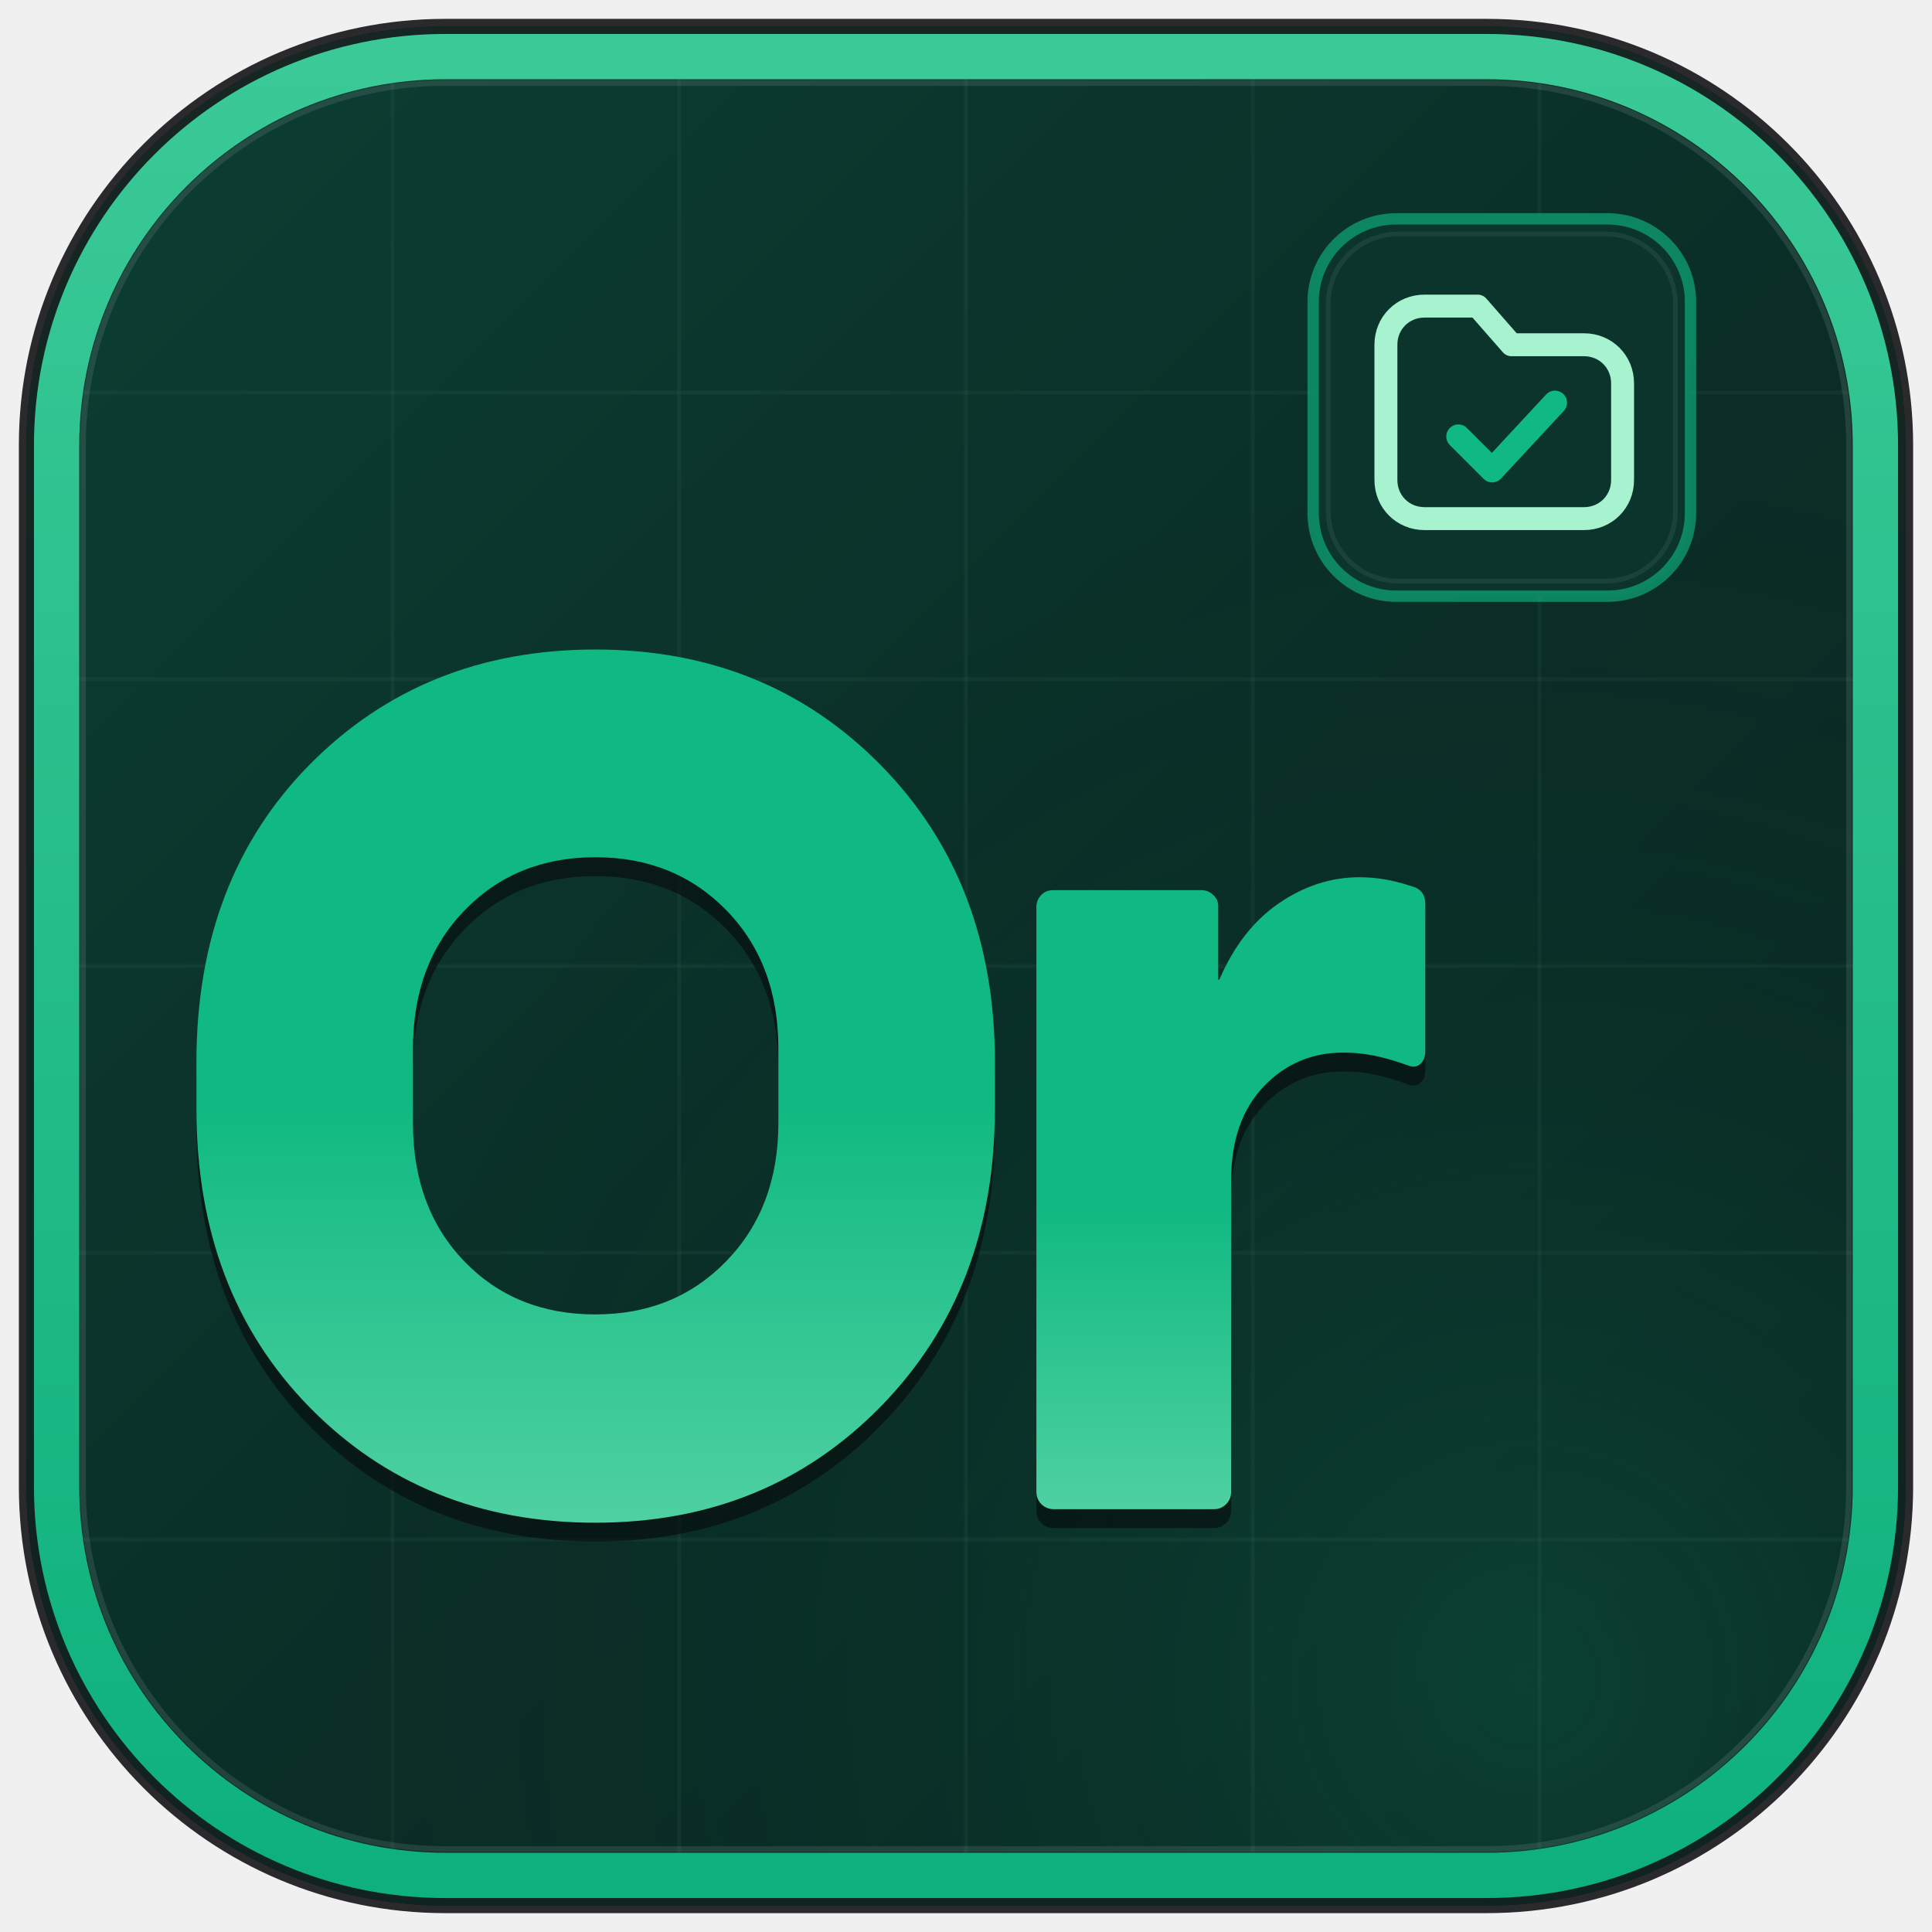
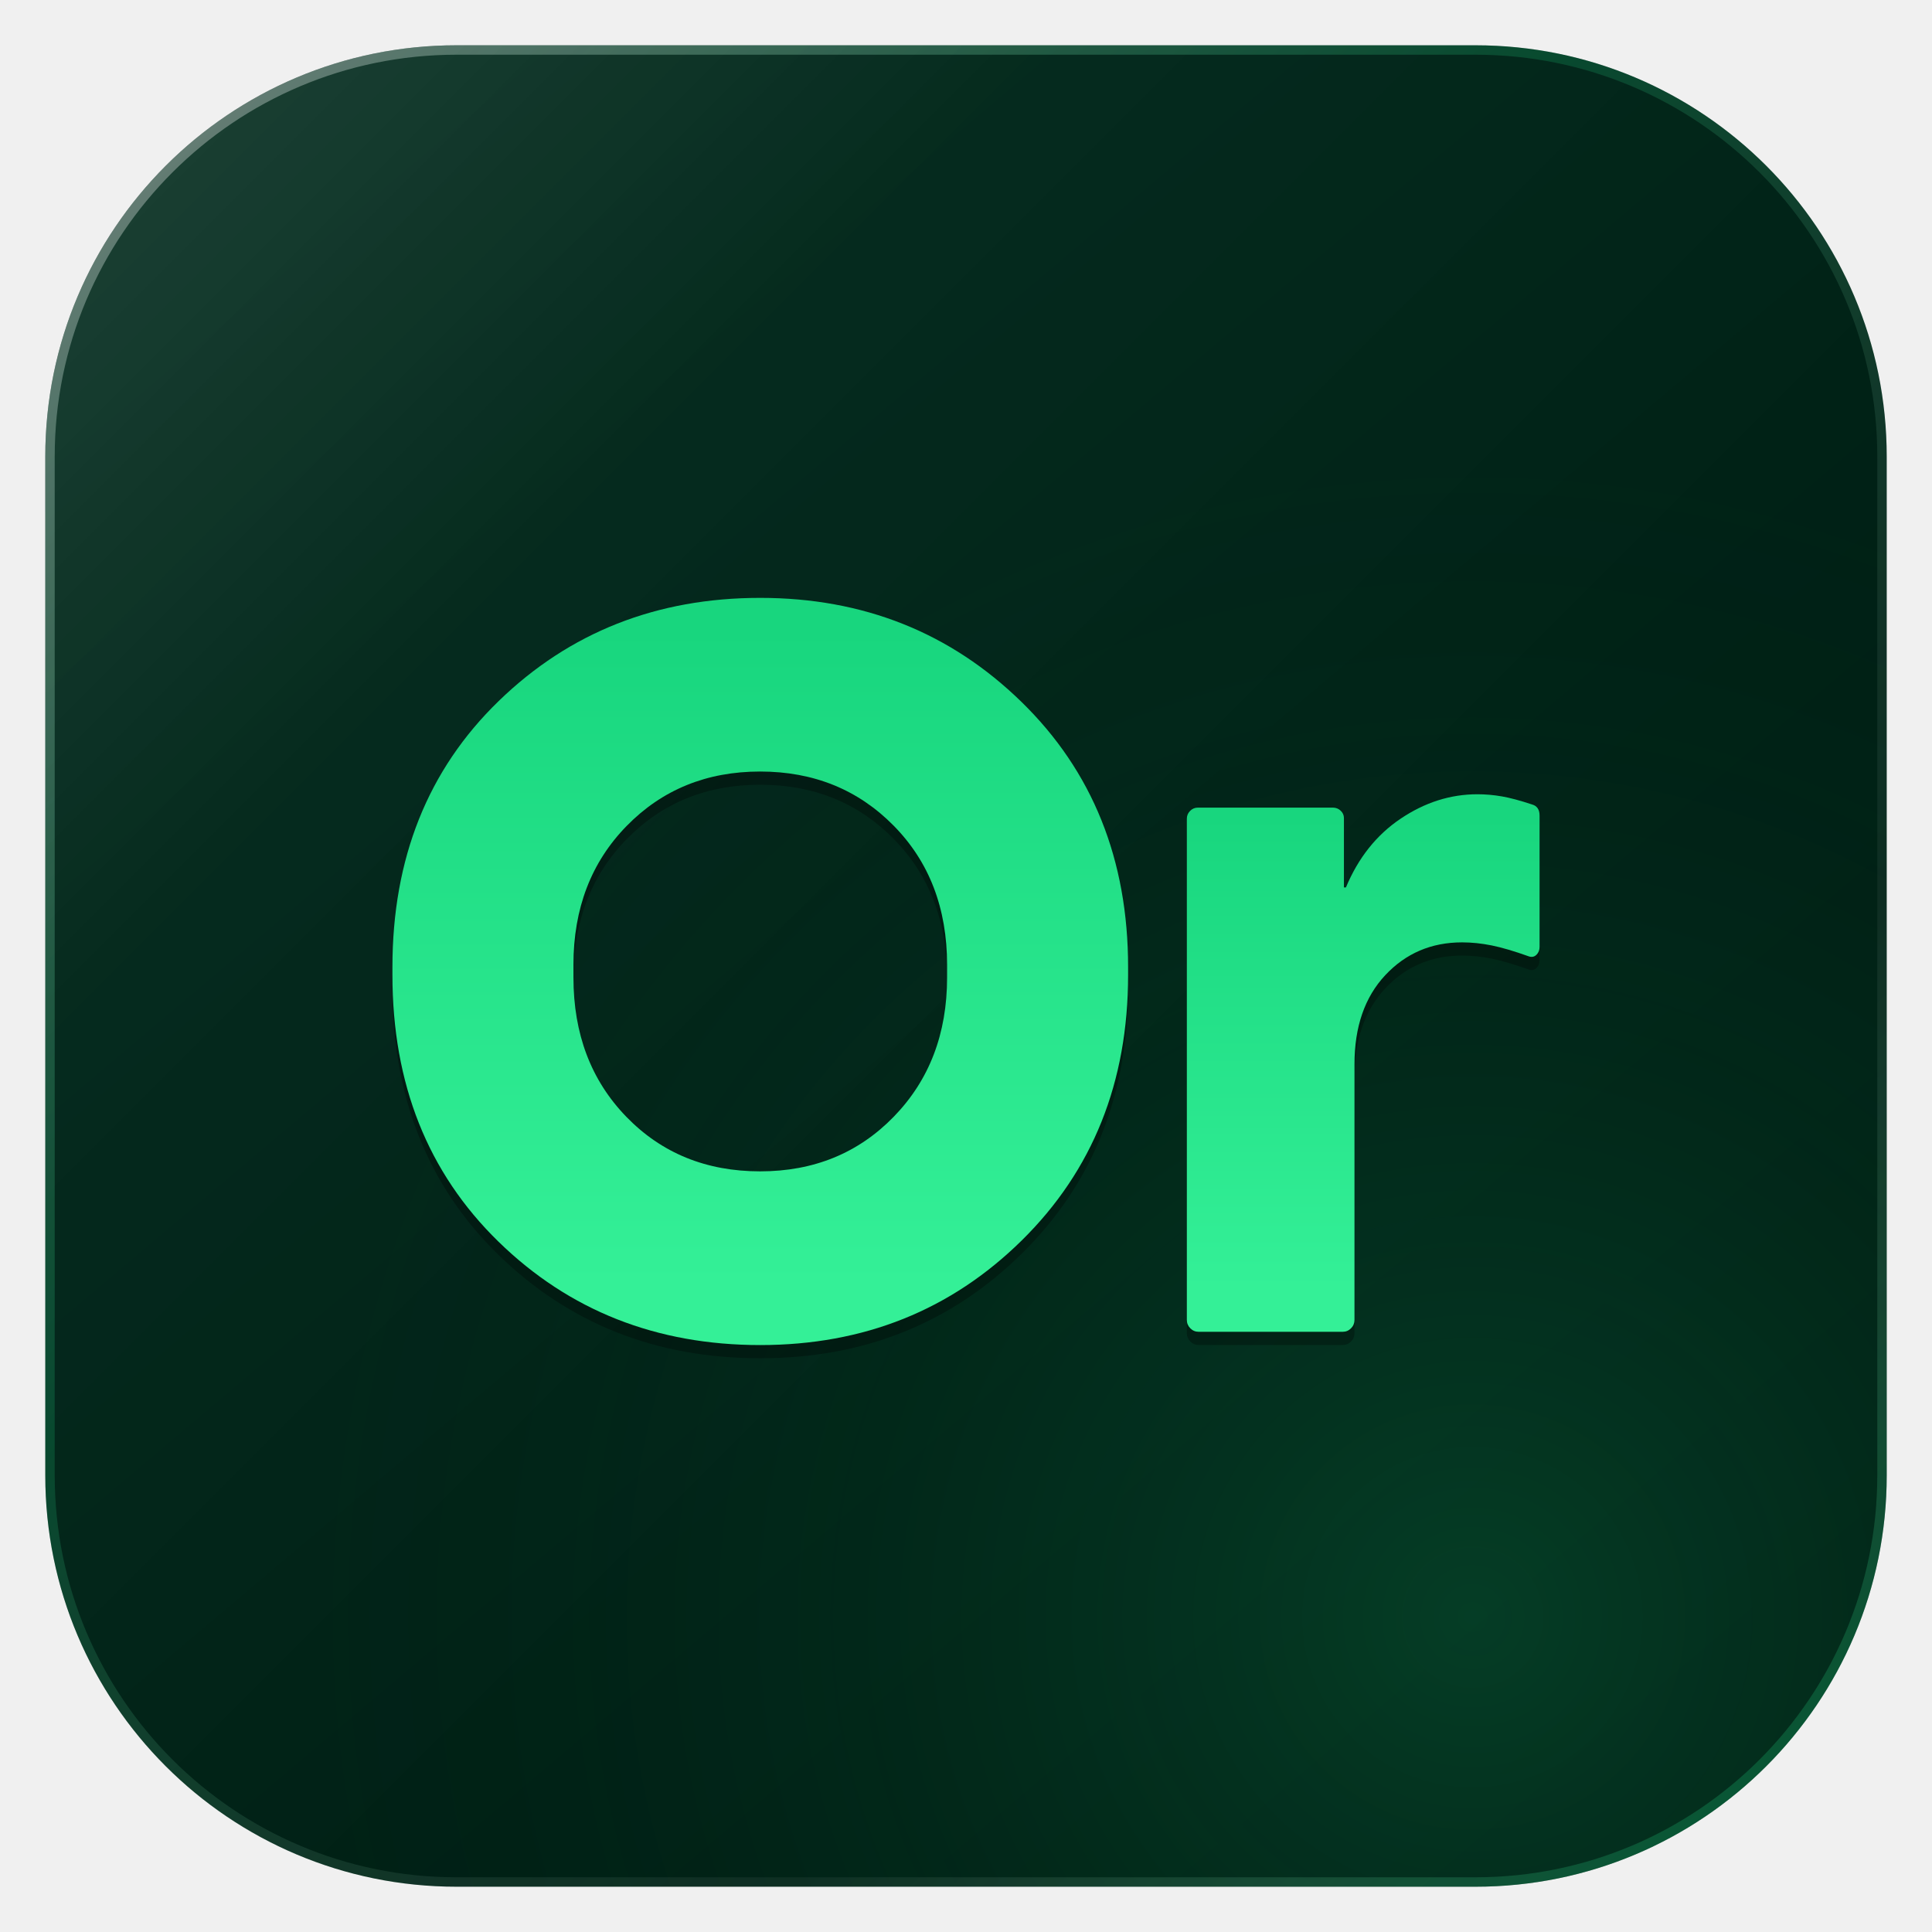
<svg xmlns="http://www.w3.org/2000/svg" viewBox="0 0 1024 1024" width="1024" height="1024">
  <defs>
-     <linearGradient id="ccCore" x1="0%" y1="0%" x2="100%" y2="100%">
-       <stop offset="0%" stop-color="#0C3E33" />
-       <stop offset="55%" stop-color="#0A2E27" />
-       <stop offset="100%" stop-color="#0A2721" />
+     <linearGradient id="ccBase" x1="12%" y1="6%" x2="88%" y2="96%">
+       <stop offset="0%" stop-color="#00291B" />
+       <stop offset="100%" stop-color="#001C12" />
    </linearGradient>
-     <radialGradient id="ccWash" cx="80%" cy="88%" r="68%">
-       <stop offset="0%" stop-color="#10B981" stop-opacity="0.16" />
-       <stop offset="100%" stop-color="#000000" stop-opacity="0" />
+     <radialGradient id="ccAmbient" cx="78%" cy="86%" r="68%">
+       <stop offset="0%" stop-color="#20E388" stop-opacity="0.16" />
+       <stop offset="100%" stop-color="#001C12" stop-opacity="0" />
    </radialGradient>
-     <linearGradient id="rimInk" x1="0%" y1="0%" x2="0%" y2="100%">
-       <stop offset="0%" stop-color="#3AC997" />
-       <stop offset="100%" stop-color="#0EB17C" />
+     <linearGradient id="glassSheen" x1="0%" y1="0%" x2="60%" y2="60%">
+       <stop offset="0%" stop-color="#FFFFFF" stop-opacity="0.12" />
+       <stop offset="45%" stop-color="#FFFFFF" stop-opacity="0.02" />
+       <stop offset="100%" stop-color="#FFFFFF" stop-opacity="0" />
    </linearGradient>
-     <linearGradient id="monoInk" x1="0%" y1="0%" x2="0%" y2="100%">
-       <stop offset="0%" stop-color="#4FD1A2" />
-       <stop offset="48%" stop-color="#10B981" />
-       <stop offset="100%" stop-color="#10B981" />
+     <linearGradient id="glassRim" x1="8%" y1="4%" x2="92%" y2="96%">
+       <stop offset="0%" stop-color="#FFFFFF" stop-opacity="0.32" />
+       <stop offset="38%" stop-color="#20E388" stop-opacity="0.18" />
+       <stop offset="75%" stop-color="#FFFFFF" stop-opacity="0.05" />
+       <stop offset="100%" stop-color="#20E388" stop-opacity="0.22" />
    </linearGradient>
-     <clipPath id="squircleClip">
-       <rect x="14" y="14" width="996" height="996" rx="222" />
+     <linearGradient id="glyphInk" x1="0%" y1="8%" x2="0%" y2="96%">
+       <stop offset="0%" stop-color="#34F097" />
+       <stop offset="100%" stop-color="#18D67E" />
+     </linearGradient>
+     <clipPath id="adobeSquircle">
+       <rect x="24" y="24" width="976" height="976" rx="218" />
    </clipPath>
  </defs>
-   <g clip-path="url(#squircleClip)">
-     <rect x="14" y="14" width="996" height="996" fill="url(#ccCore)" />
-     <rect x="14" y="14" width="996" height="996" fill="url(#ccWash)" />
-     <g>
-       <line x1="208" y1="24" x2="208" y2="1000" stroke="#A7F3D0" stroke-opacity="0.045" stroke-width="2" />
-       <line x1="24" y1="208" x2="1000" y2="208" stroke="#A7F3D0" stroke-opacity="0.045" stroke-width="2" />
-       <line x1="360" y1="24" x2="360" y2="1000" stroke="#A7F3D0" stroke-opacity="0.045" stroke-width="2" />
-       <line x1="24" y1="360" x2="1000" y2="360" stroke="#A7F3D0" stroke-opacity="0.045" stroke-width="2" />
-       <line x1="512" y1="24" x2="512" y2="1000" stroke="#A7F3D0" stroke-opacity="0.045" stroke-width="2" />
-       <line x1="24" y1="512" x2="1000" y2="512" stroke="#A7F3D0" stroke-opacity="0.045" stroke-width="2" />
-       <line x1="664" y1="24" x2="664" y2="1000" stroke="#A7F3D0" stroke-opacity="0.045" stroke-width="2" />
-       <line x1="24" y1="664" x2="1000" y2="664" stroke="#A7F3D0" stroke-opacity="0.045" stroke-width="2" />
-       <line x1="816" y1="24" x2="816" y2="1000" stroke="#A7F3D0" stroke-opacity="0.045" stroke-width="2" />
-       <line x1="24" y1="816" x2="1000" y2="816" stroke="#A7F3D0" stroke-opacity="0.045" stroke-width="2" />
-     </g>
-     <rect x="28" y="28" width="968" height="968" rx="208" fill="none" stroke="url(#rimInk)" stroke-width="28" />
-     <rect x="44" y="44" width="936" height="936" rx="192" fill="none" stroke="#FFFFFF" stroke-opacity="0.10" stroke-width="3" />
+   <g clip-path="url(#adobeSquircle)">
+     <rect x="24" y="24" width="976" height="976" fill="url(#ccBase)" />
+     <rect x="24" y="24" width="976" height="976" fill="url(#ccAmbient)" />
+     <rect x="24" y="24" width="976" height="976" fill="url(#glassSheen)" />
+     <rect x="26.5" y="26.5" width="971" height="971" rx="215.5" fill="none" stroke="url(#glassRim)" stroke-width="5" />
  </g>
-   <rect x="14" y="14" width="996" height="996" rx="222" fill="none" stroke="#101014" stroke-opacity="0.88" stroke-width="8" />
-   <g transform="translate(796, 216)">
-     <rect x="-100" y="-100" width="200" height="200" rx="44" fill="#0A342C" stroke="#10B981" stroke-opacity="0.62" stroke-width="6" />
-     <rect x="-92" y="-92" width="184" height="184" rx="37" fill="none" stroke="#FFFFFF" stroke-opacity="0.07" stroke-width="2.5" />
-     <g transform="scale(1.28)">
-       <path d="M-48 -26 C-48 -35 -41 -42 -32 -42 H-10 L4 -26 H34 C43 -26 50 -19 50 -10 V30 C50 39 43 46 34 46 H-32 C-41 46 -48 39 -48 30 Z" fill="none" stroke="#A7F3D0" stroke-width="9.5" stroke-linecap="round" stroke-linejoin="round" />
-       <path d="M-18 12 L-4 26 L22 -2" fill="none" stroke="#10B981" stroke-width="10" stroke-linecap="round" stroke-linejoin="round" />
-     </g>
+   <g fill="#000000" fill-opacity="0.30" transform="translate(0, 7)">
+     <path d="M785.042 -29.052Q474.423 -29.052 262.979 177.205Q51.535 383.463 51.535 708.81V724.6Q51.535 1049.923 263.63 1255.487Q475.725 1461.052 784.908 1461.052Q1093.381 1461.052 1306.018 1253.621Q1518.655 1046.19 1518.655 724.55V708.76Q1518.655 388.63 1306.762 179.789Q1094.868 -29.052 785.042 -29.052ZM784.782 317.37Q945.557 317.37 1051.615 426.633Q1157.672 535.896 1157.672 703.926V729.197Q1157.672 898.566 1051.24 1006.651Q944.808 1114.735 784.835 1114.735Q624.853 1114.735 518.685 1006.255Q412.518 897.775 412.518 729.347V704.076Q412.518 534.92 518.032 426.145Q623.546 317.37 784.782 317.37Z" transform="translate(194.30,705.19) scale(0.26577,-0.26577)" />
+     <path d="M117.233 -2.571Q107.638 -2.571 100.721 4.379Q93.805 11.328 93.805 21.105V1020.623Q93.805 1029.692 100.287 1036.222Q106.77 1042.752 115.757 1042.752H385.099Q394.151 1042.752 400.614 1036.598Q407.078 1030.445 407.078 1022.033V846.496L377.635 883.548H411.04Q448.011 972.244 520.345 1020.826Q592.68 1069.407 673.17 1069.407Q697.545 1069.407 722.033 1065.147Q746.521 1060.886 782.584 1048.933Q789.512 1047.035 793.376 1041.561Q797.24 1036.087 797.24 1026.857V765.122Q797.24 755.492 791.169 749.413Q785.098 743.334 776.537 745.871Q731.896 761.87 701.575 767.958Q671.253 774.046 642.746 774.046Q550.672 774.046 489.402 708.474Q428.132 642.902 428.132 531.173V21.105Q428.132 11.328 421.238 4.379Q414.344 -2.571 404.749 -2.571Z" transform="translate(604.12,705.19) scale(0.26577,-0.26577)" />
  </g>
-   <g fill="#06070A" fill-opacity="0.58" transform="translate(0, 10) translate(512, 560) scale(1.03) translate(-512, -560)">
-     <path d="M721 -26Q428 -26 235.5 170.0Q43 366 43 677V757Q43 1068 236.0 1263.0Q429 1458 721 1458Q1013 1458 1206.5 1261.0Q1400 1064 1400 757V677Q1400 370 1206.5 172.0Q1013 -26 721 -26ZM721 328Q856 328 944.0 419.0Q1032 510 1032 653V780Q1032 924 944.0 1014.5Q856 1105 721 1105Q586 1105 498.5 1014.5Q411 924 411 780V653Q411 509 498.0 418.5Q585 328 721 328Z" transform="translate(102.98,792.00) scale(0.30278,-0.30278)" />
-     <path d="M108 -3Q95 -3 86.5 5.5Q78 14 78 27V1020Q78 1032 86.0 1040.5Q94 1049 106 1049H359Q370 1049 378.5 1041.0Q387 1033 387 1022V861L358 897H389Q426 983 490.5 1027.0Q555 1071 627 1071Q648 1071 669.5 1067.5Q691 1064 721 1054Q729 1051 734.0 1044.0Q739 1037 739 1025V775Q739 762 731.5 754.5Q724 747 713 750Q677 763 651.0 768.0Q625 773 600 773Q519 773 464.0 715.0Q409 657 409 556V27Q409 14 400.5 5.5Q392 -3 380 -3Z" transform="translate(524.60,792.00) scale(0.30278,-0.30278)" />
-   </g>
-   <g fill="url(#monoInk)" transform="translate(512, 560) scale(1.03) translate(-512, -560)">
-     <path d="M721 -26Q428 -26 235.5 170.0Q43 366 43 677V757Q43 1068 236.0 1263.0Q429 1458 721 1458Q1013 1458 1206.5 1261.0Q1400 1064 1400 757V677Q1400 370 1206.5 172.0Q1013 -26 721 -26ZM721 328Q856 328 944.0 419.0Q1032 510 1032 653V780Q1032 924 944.0 1014.5Q856 1105 721 1105Q586 1105 498.5 1014.5Q411 924 411 780V653Q411 509 498.0 418.5Q585 328 721 328Z" transform="translate(102.98,792.00) scale(0.30278,-0.30278)" />
-     <path d="M108 -3Q95 -3 86.5 5.5Q78 14 78 27V1020Q78 1032 86.0 1040.5Q94 1049 106 1049H359Q370 1049 378.5 1041.0Q387 1033 387 1022V861L358 897H389Q426 983 490.5 1027.0Q555 1071 627 1071Q648 1071 669.5 1067.5Q691 1064 721 1054Q729 1051 734.0 1044.0Q739 1037 739 1025V775Q739 762 731.5 754.5Q724 747 713 750Q677 763 651.0 768.0Q625 773 600 773Q519 773 464.0 715.0Q409 657 409 556V27Q409 14 400.5 5.5Q392 -3 380 -3Z" transform="translate(524.60,792.00) scale(0.30278,-0.30278)" />
+   <g fill="url(#glyphInk)">
+     <path d="M785.042 -29.052Q474.423 -29.052 262.979 177.205Q51.535 383.463 51.535 708.81V724.6Q51.535 1049.923 263.63 1255.487Q475.725 1461.052 784.908 1461.052Q1093.381 1461.052 1306.018 1253.621Q1518.655 1046.19 1518.655 724.55V708.76Q1518.655 388.63 1306.762 179.789Q1094.868 -29.052 785.042 -29.052ZM784.782 317.37Q945.557 317.37 1051.615 426.633Q1157.672 535.896 1157.672 703.926V729.197Q1157.672 898.566 1051.24 1006.651Q944.808 1114.735 784.835 1114.735Q624.853 1114.735 518.685 1006.255Q412.518 897.775 412.518 729.347V704.076Q412.518 534.92 518.032 426.145Q623.546 317.37 784.782 317.37Z" transform="translate(194.30,705.19) scale(0.26577,-0.26577)" />
+     <path d="M117.233 -2.571Q107.638 -2.571 100.721 4.379Q93.805 11.328 93.805 21.105V1020.623Q93.805 1029.692 100.287 1036.222Q106.77 1042.752 115.757 1042.752H385.099Q394.151 1042.752 400.614 1036.598Q407.078 1030.445 407.078 1022.033V846.496L377.635 883.548H411.04Q448.011 972.244 520.345 1020.826Q592.68 1069.407 673.17 1069.407Q697.545 1069.407 722.033 1065.147Q746.521 1060.886 782.584 1048.933Q789.512 1047.035 793.376 1041.561Q797.24 1036.087 797.24 1026.857V765.122Q797.24 755.492 791.169 749.413Q785.098 743.334 776.537 745.871Q731.896 761.87 701.575 767.958Q671.253 774.046 642.746 774.046Q550.672 774.046 489.402 708.474Q428.132 642.902 428.132 531.173V21.105Q428.132 11.328 421.238 4.379Q414.344 -2.571 404.749 -2.571Z" transform="translate(604.12,705.19) scale(0.26577,-0.26577)" />
  </g>
</svg>
